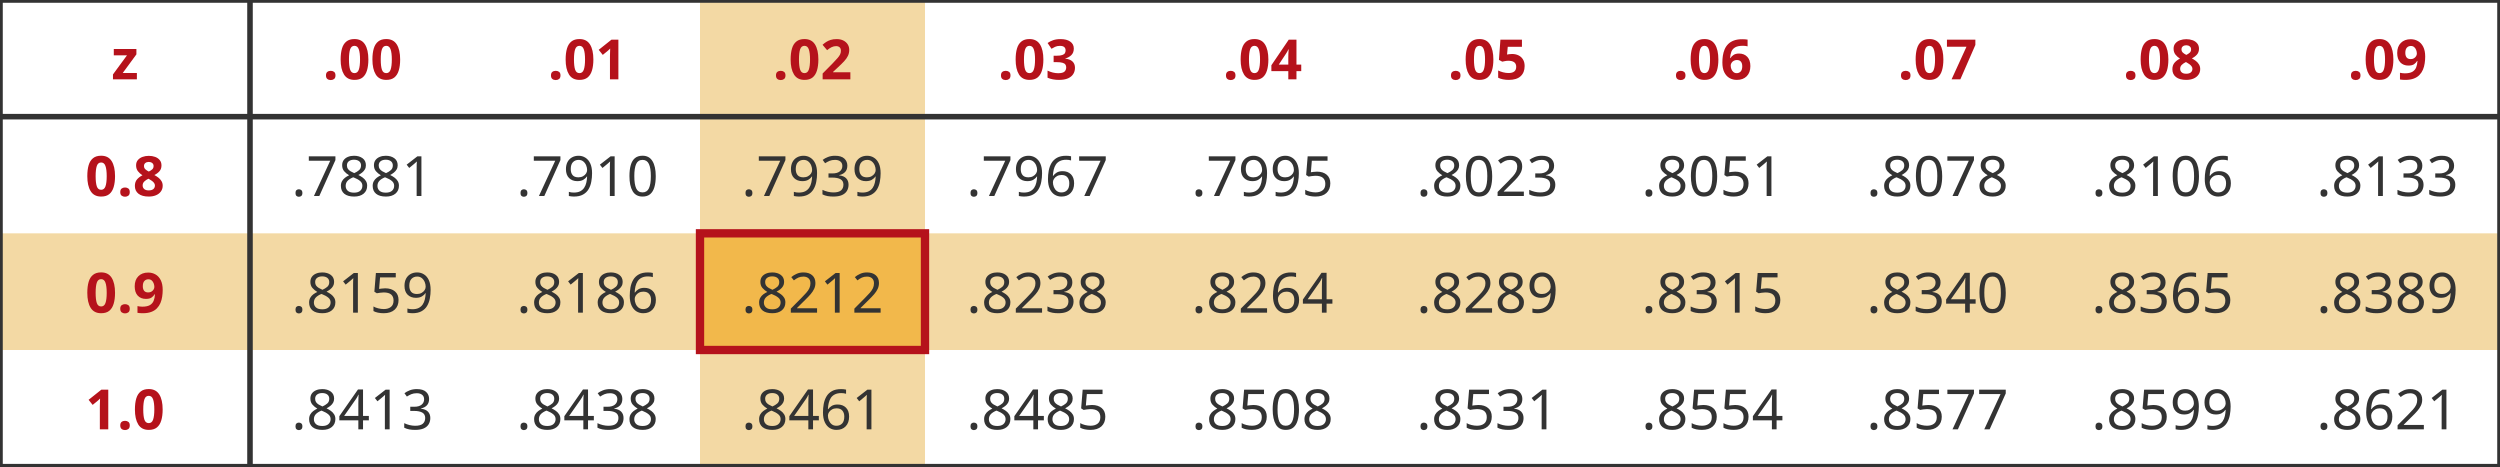
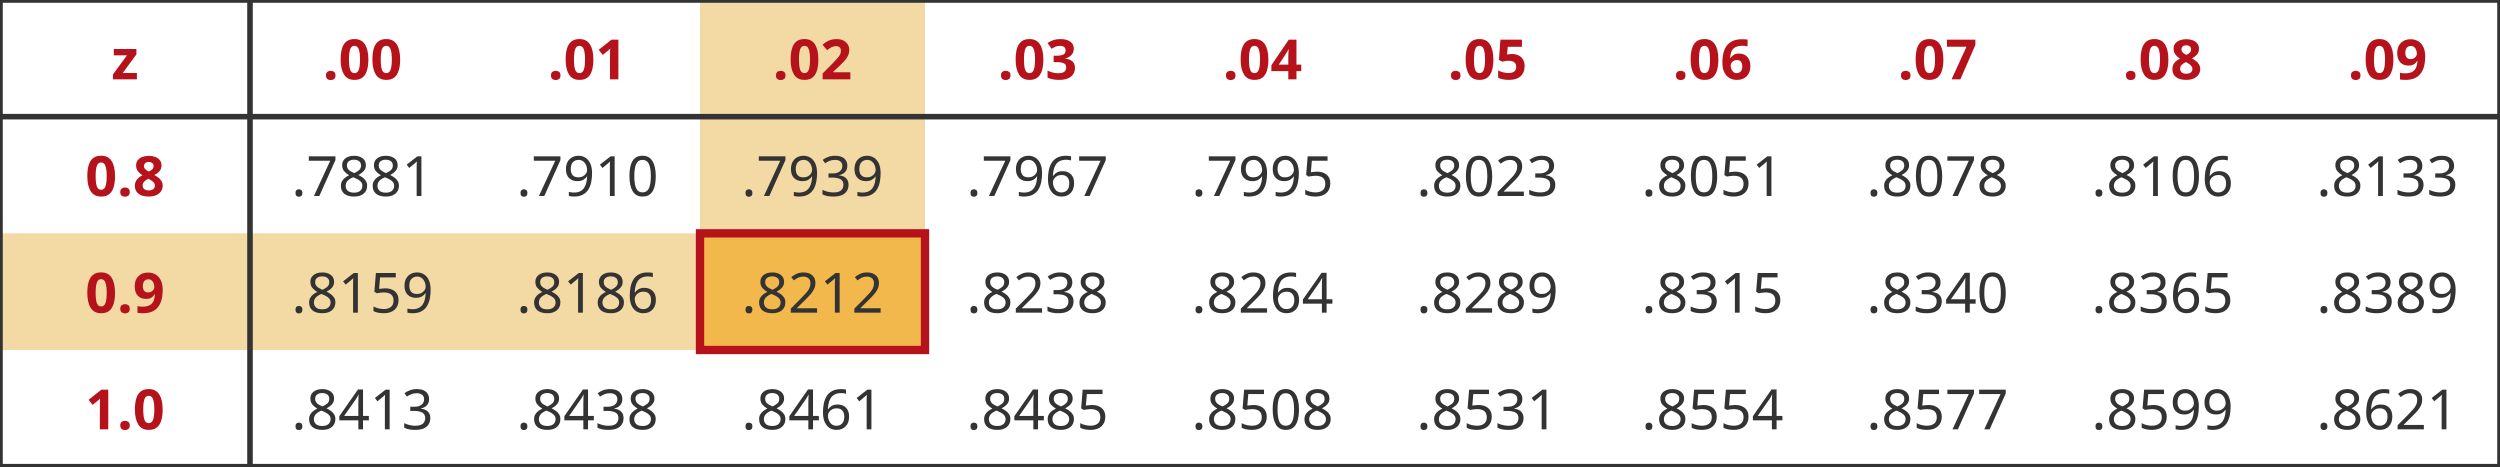
<svg xmlns="http://www.w3.org/2000/svg" viewBox="0 0 900 168" width="900" height="168" font-family="sans-serif">
  <rect width="900" height="168" fill="white" />
-   <rect x="0" y="84" width="900" height="42" fill="#f3d9a4" />
-   <rect x="252.0" y="0" width="81.0" height="168" fill="#f3d9a4" />
+   <rect x="0" y="84" width="333.0" height="42" fill="#f3d9a4" />
+   <rect x="252.0" y="0" width="81.0" height="126" fill="#f3d9a4" />
  <rect x="252.0" y="84" width="81.0" height="42" fill="#f2b84b" stroke="#b5121b" stroke-width="3" />
  <rect x="0" y="0" width="900" height="168" fill="none" stroke="#333" stroke-width="2" />
  <line x1="0" y1="42" x2="900" y2="42" stroke="#333" stroke-width="2" />
  <line x1="90" y1="0" x2="90" y2="168" stroke="#333" stroke-width="2" />
  <text x="45.0" y="28.56" font-size="20" font-weight="bold" text-anchor="middle" fill="#b5121b">z</text>
  <text x="130.5" y="28.56" font-size="20" font-weight="bold" text-anchor="middle" fill="#b5121b">.00</text>
  <text x="211.5" y="28.56" font-size="20" font-weight="bold" text-anchor="middle" fill="#b5121b">.01</text>
  <text x="292.5" y="28.56" font-size="20" font-weight="bold" text-anchor="middle" fill="#b5121b">.02</text>
  <text x="373.5" y="28.56" font-size="20" font-weight="bold" text-anchor="middle" fill="#b5121b">.03</text>
  <text x="454.5" y="28.56" font-size="20" font-weight="bold" text-anchor="middle" fill="#b5121b">.04</text>
  <text x="535.5" y="28.56" font-size="20" font-weight="bold" text-anchor="middle" fill="#b5121b">.05</text>
  <text x="616.5" y="28.56" font-size="20" font-weight="bold" text-anchor="middle" fill="#b5121b">.06</text>
  <text x="697.5" y="28.56" font-size="20" font-weight="bold" text-anchor="middle" fill="#b5121b">.07</text>
  <text x="778.5" y="28.56" font-size="20" font-weight="bold" text-anchor="middle" fill="#b5121b">.08</text>
  <text x="859.5" y="28.56" font-size="20" font-weight="bold" text-anchor="middle" fill="#b5121b">.09</text>
  <text x="45.0" y="70.56" font-size="20" font-weight="bold" text-anchor="middle" fill="#b5121b">0.8</text>
  <text x="130.5" y="70.56" font-size="20" text-anchor="middle" fill="#333">.7881</text>
  <text x="211.5" y="70.56" font-size="20" text-anchor="middle" fill="#333">.7910</text>
  <text x="292.5" y="70.56" font-size="20" text-anchor="middle" fill="#333">.7939</text>
  <text x="373.5" y="70.56" font-size="20" text-anchor="middle" fill="#333">.7967</text>
  <text x="454.5" y="70.56" font-size="20" text-anchor="middle" fill="#333">.7995</text>
  <text x="535.5" y="70.56" font-size="20" text-anchor="middle" fill="#333">.8023</text>
  <text x="616.5" y="70.56" font-size="20" text-anchor="middle" fill="#333">.8051</text>
  <text x="697.5" y="70.56" font-size="20" text-anchor="middle" fill="#333">.8078</text>
  <text x="778.5" y="70.56" font-size="20" text-anchor="middle" fill="#333">.8106</text>
  <text x="859.5" y="70.56" font-size="20" text-anchor="middle" fill="#333">.8133</text>
  <text x="45.0" y="112.56" font-size="20" font-weight="bold" text-anchor="middle" fill="#b5121b">0.9</text>
  <text x="130.5" y="112.56" font-size="20" text-anchor="middle" fill="#333">.8159</text>
  <text x="211.5" y="112.56" font-size="20" text-anchor="middle" fill="#333">.8186</text>
  <text x="292.5" y="112.56" font-size="20" text-anchor="middle" fill="#333">.8212</text>
  <text x="373.5" y="112.56" font-size="20" text-anchor="middle" fill="#333">.8238</text>
  <text x="454.5" y="112.56" font-size="20" text-anchor="middle" fill="#333">.8264</text>
  <text x="535.5" y="112.56" font-size="20" text-anchor="middle" fill="#333">.8289</text>
  <text x="616.5" y="112.56" font-size="20" text-anchor="middle" fill="#333">.8315</text>
  <text x="697.5" y="112.56" font-size="20" text-anchor="middle" fill="#333">.8340</text>
  <text x="778.5" y="112.56" font-size="20" text-anchor="middle" fill="#333">.8365</text>
  <text x="859.5" y="112.56" font-size="20" text-anchor="middle" fill="#333">.8389</text>
  <text x="45.0" y="154.56" font-size="20" font-weight="bold" text-anchor="middle" fill="#b5121b">1.0</text>
  <text x="130.5" y="154.56" font-size="20" text-anchor="middle" fill="#333">.8413</text>
  <text x="211.5" y="154.56" font-size="20" text-anchor="middle" fill="#333">.8438</text>
  <text x="292.5" y="154.56" font-size="20" text-anchor="middle" fill="#333">.8461</text>
  <text x="373.5" y="154.56" font-size="20" text-anchor="middle" fill="#333">.8485</text>
  <text x="454.5" y="154.56" font-size="20" text-anchor="middle" fill="#333">.8508</text>
  <text x="535.5" y="154.56" font-size="20" text-anchor="middle" fill="#333">.8531</text>
  <text x="616.5" y="154.56" font-size="20" text-anchor="middle" fill="#333">.8554</text>
  <text x="697.5" y="154.56" font-size="20" text-anchor="middle" fill="#333">.8577</text>
  <text x="778.5" y="154.56" font-size="20" text-anchor="middle" fill="#333">.8599</text>
  <text x="859.5" y="154.56" font-size="20" text-anchor="middle" fill="#333">.8621</text>
</svg>
